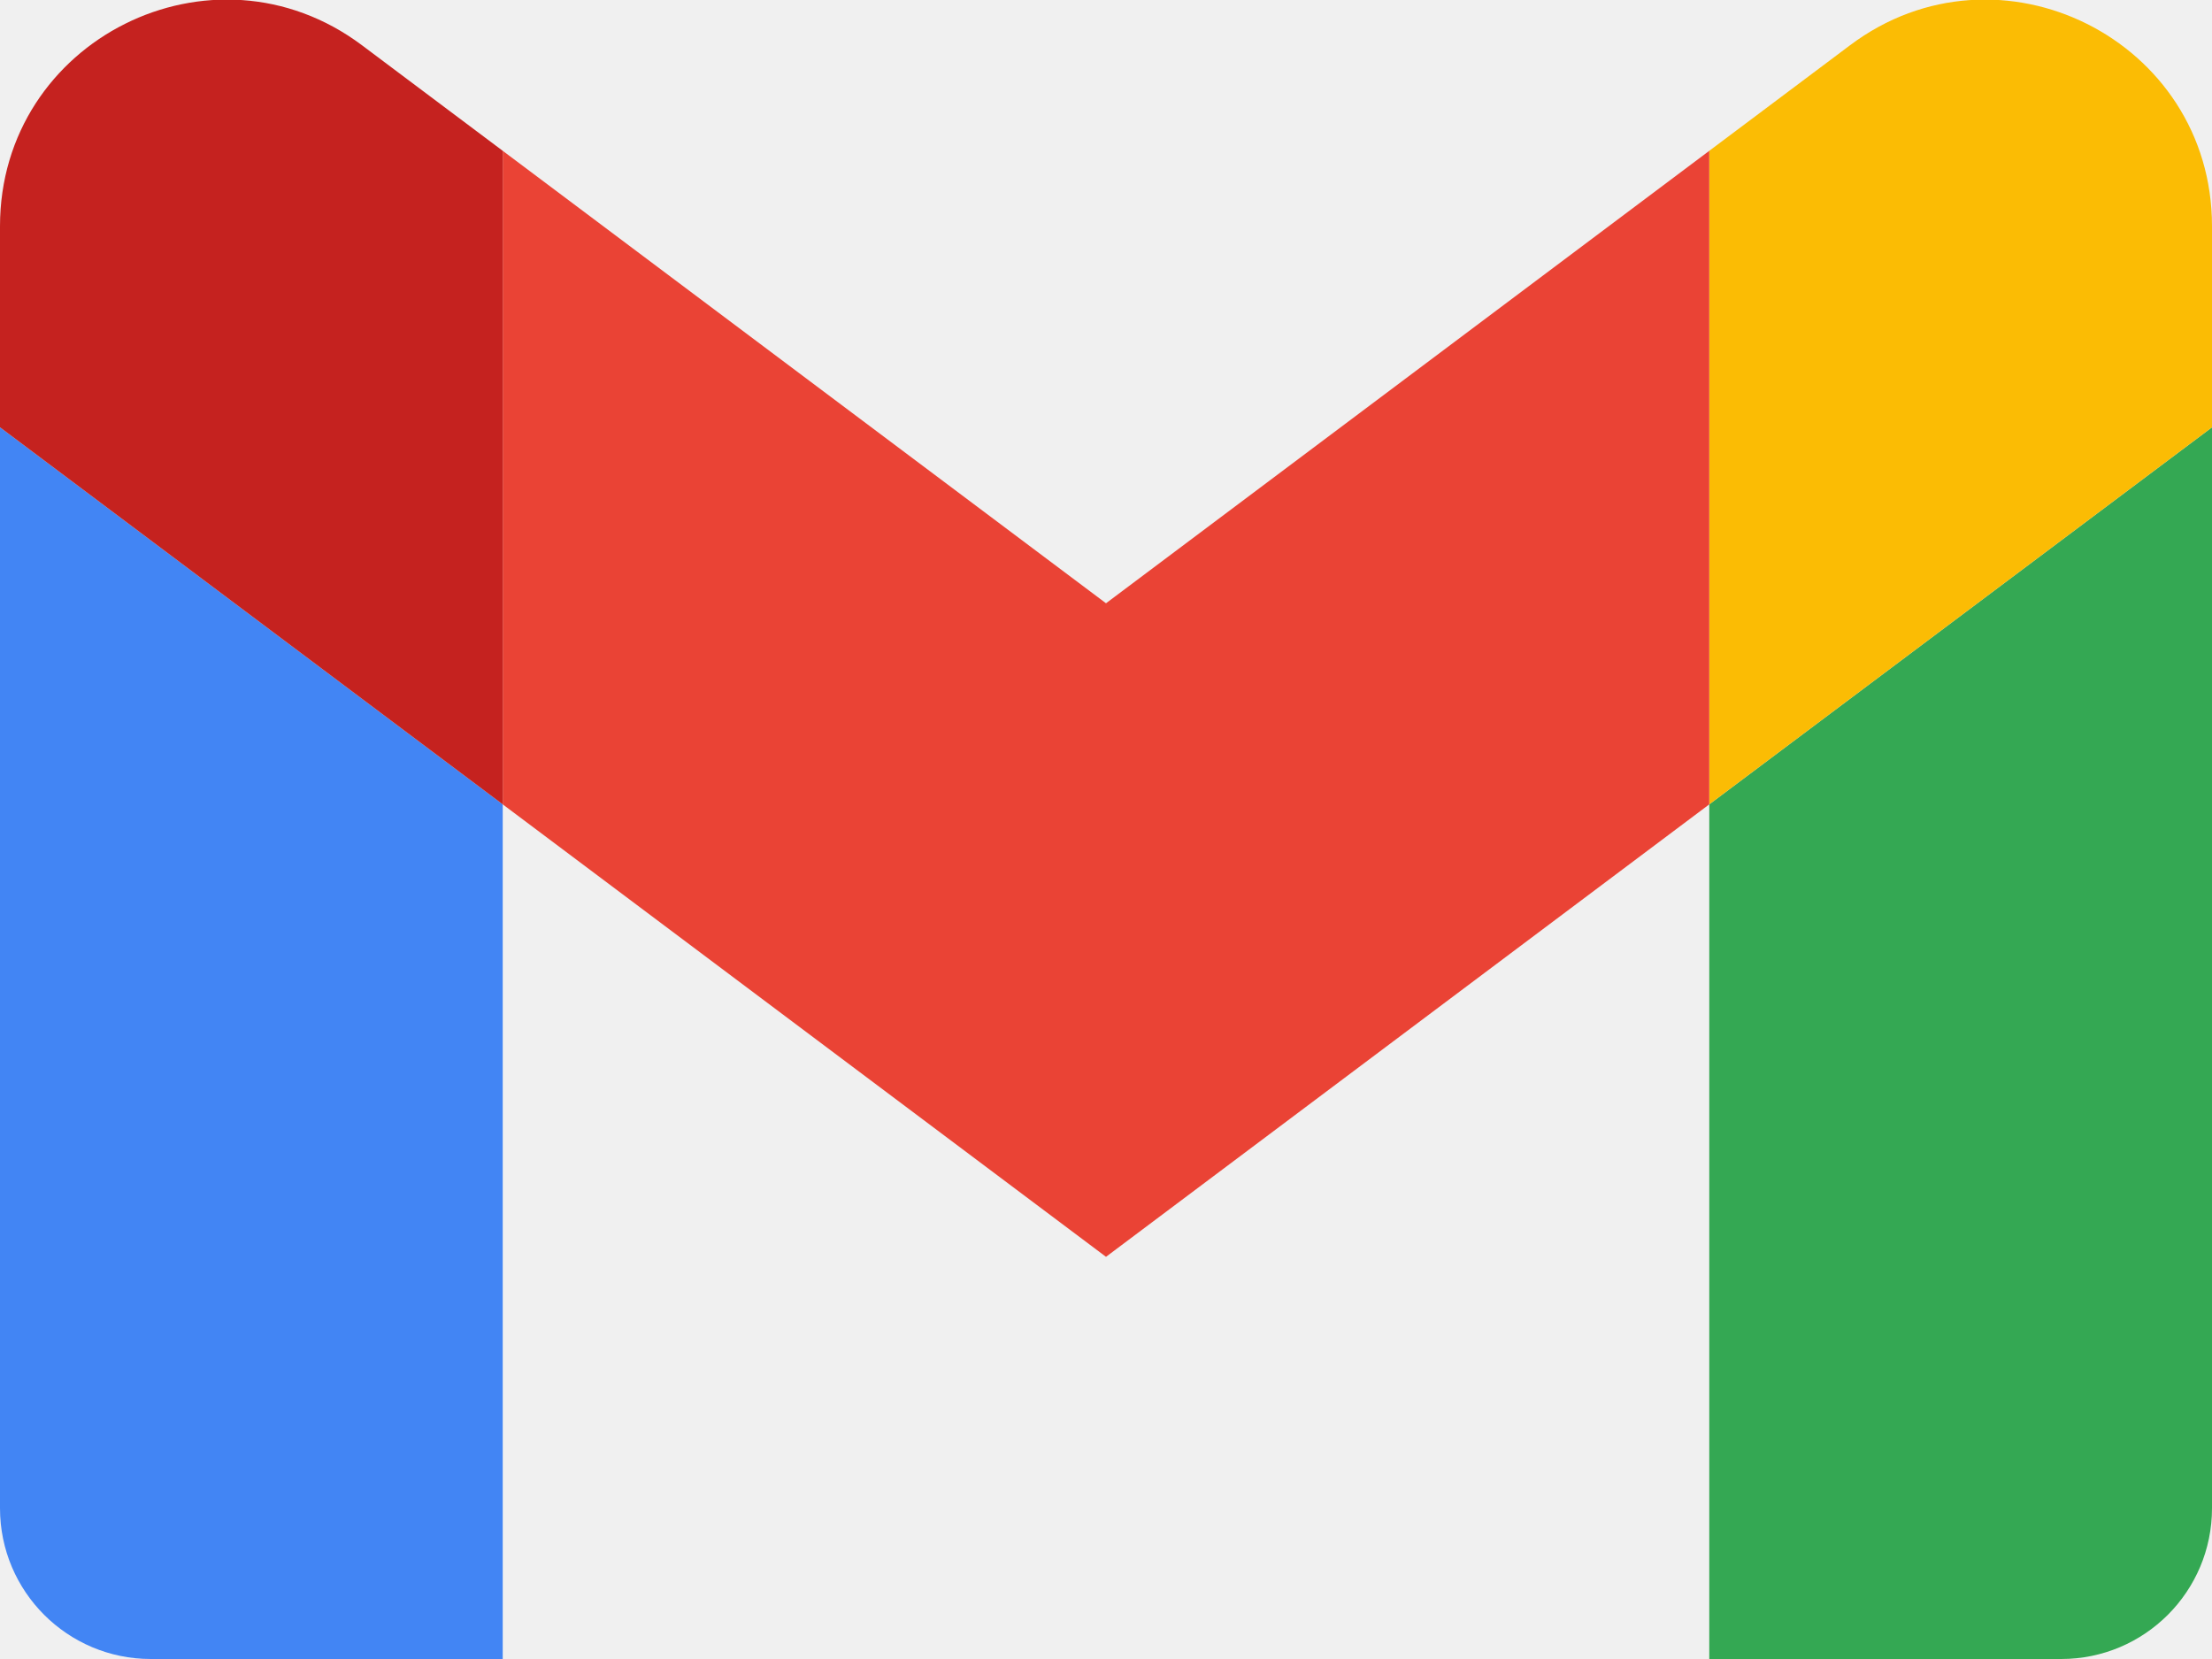
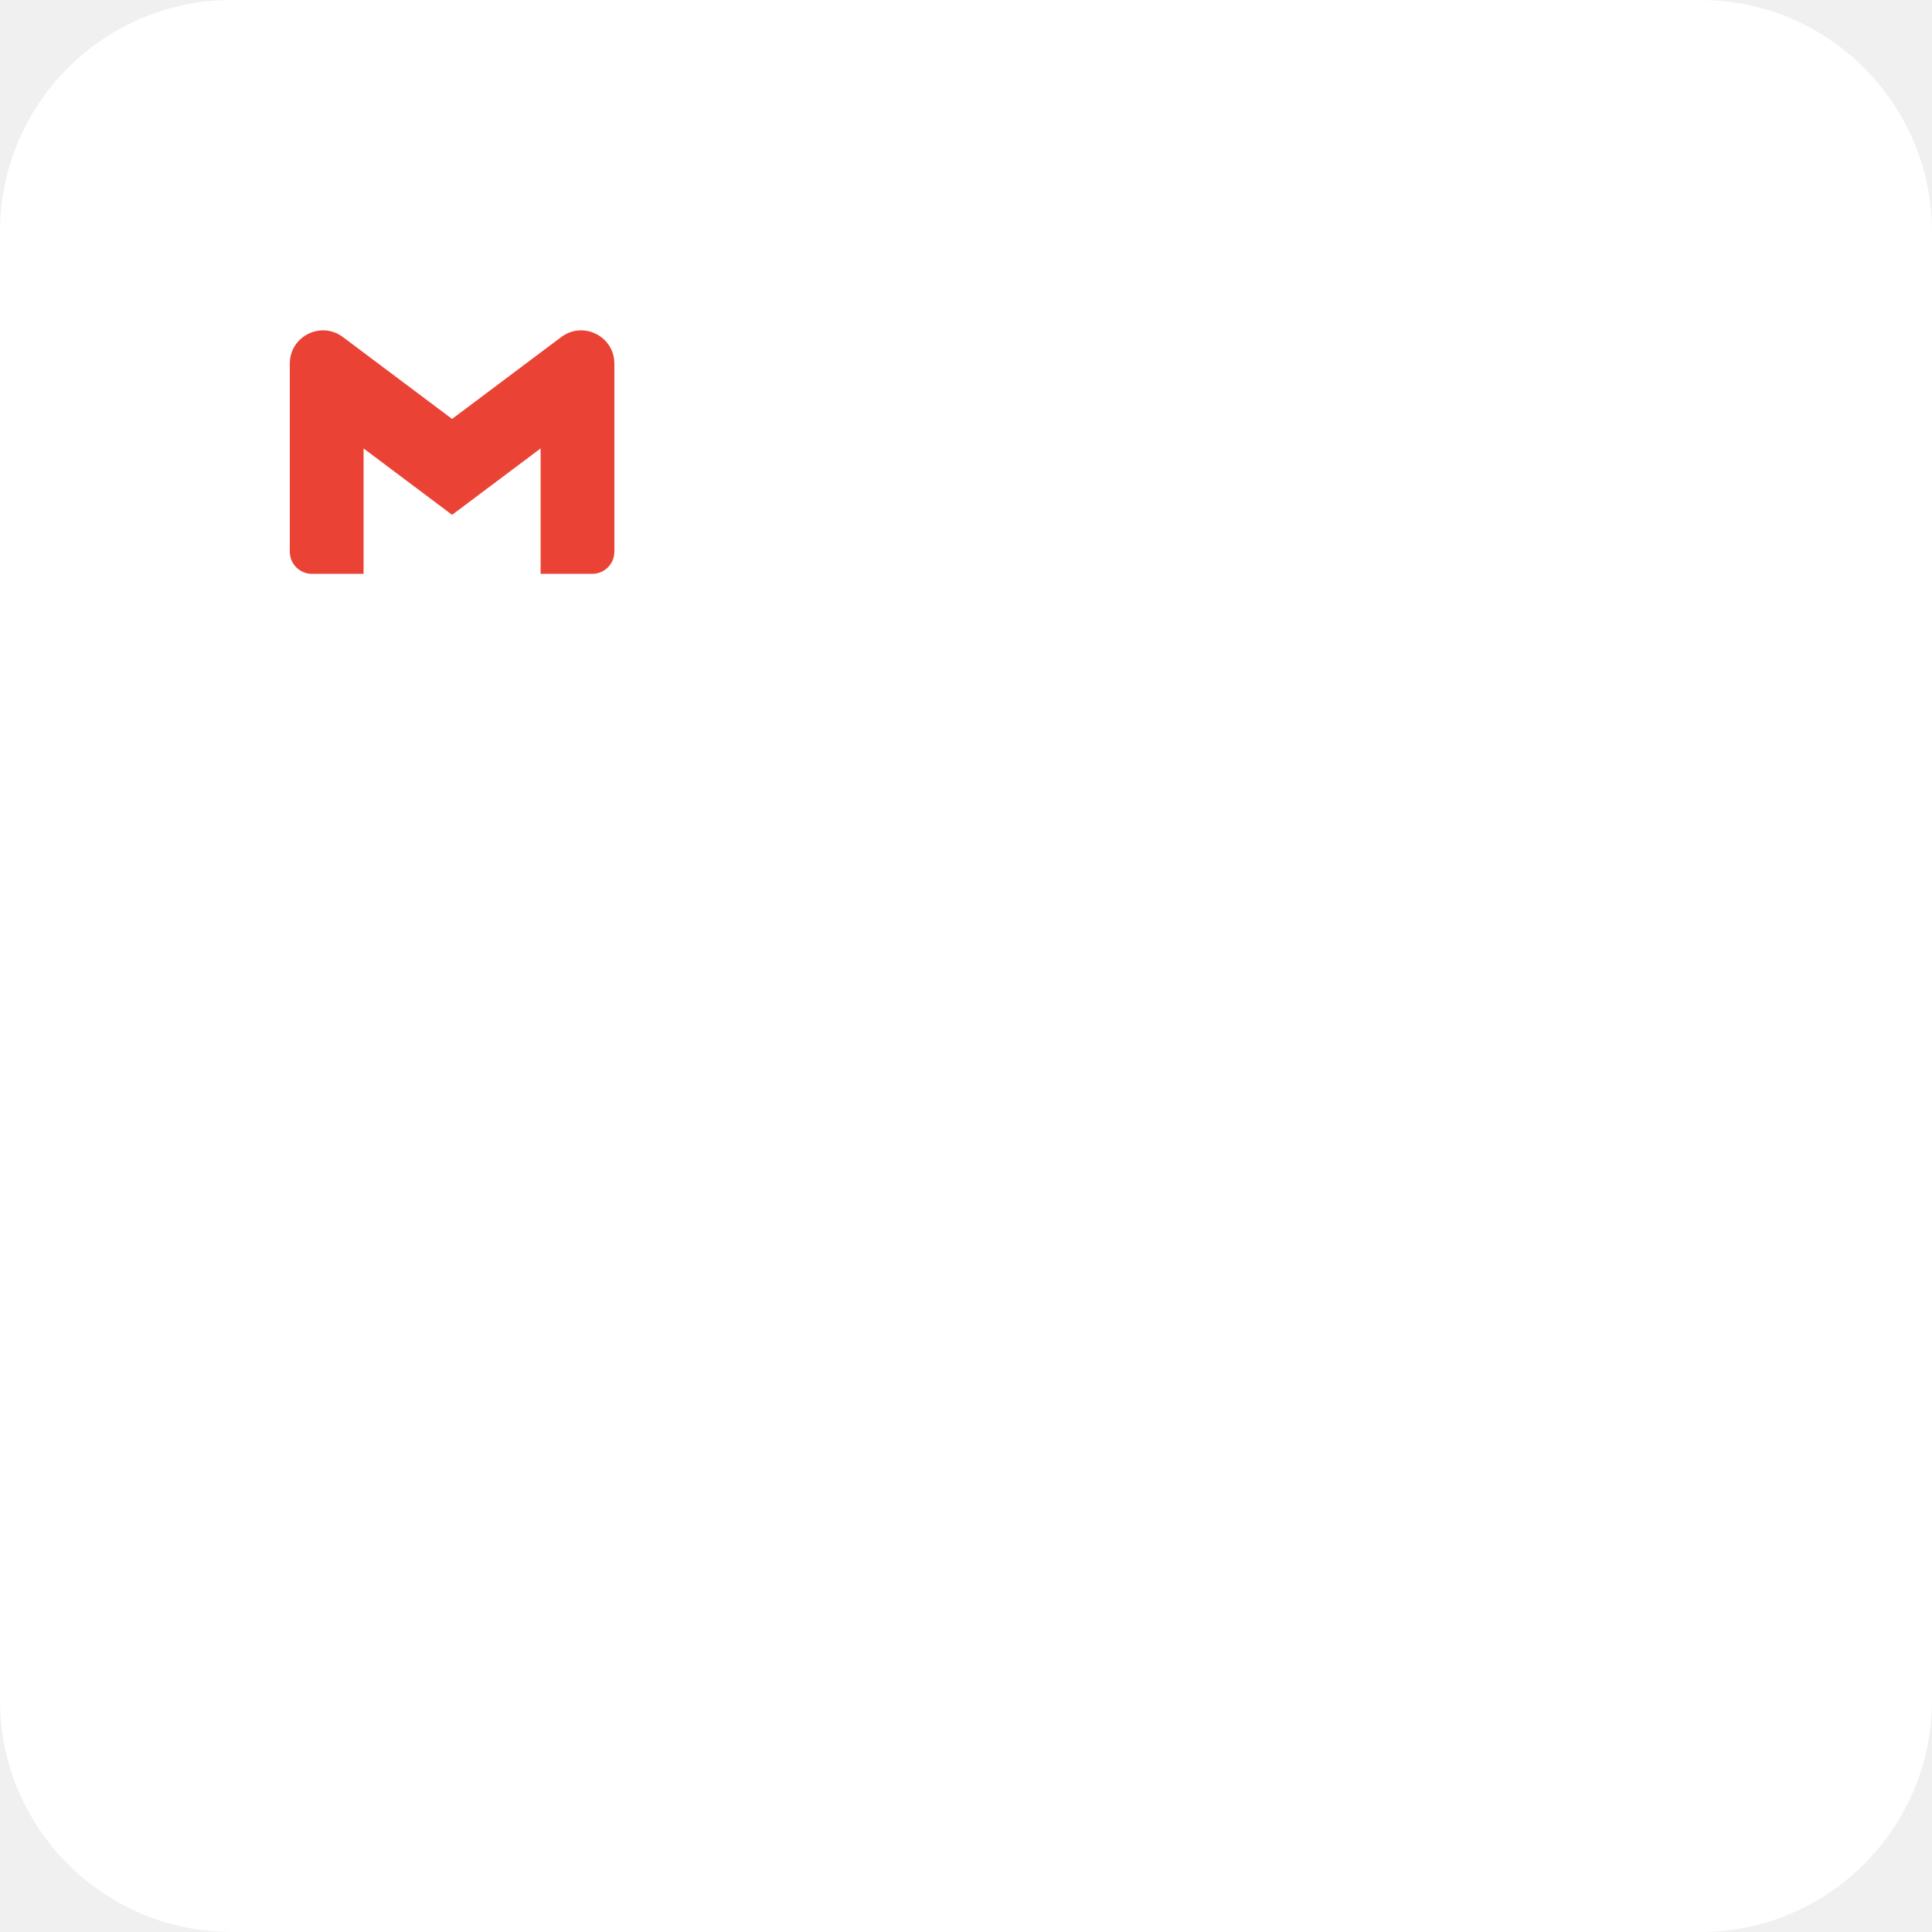
- <svg xmlns="http://www.w3.org/2000/svg" viewBox="52 42 88 66">
-   <path fill="#4285f4" d="M58 108h14V74L52 59v43c0 3.32 2.69 6 6 6" />
-   <path fill="#34a853" d="M120 108h14c3.32 0 6-2.69 6-6V59l-20 15" />
-   <path fill="#fbbc04" d="M120 48v26l20-15v-8c0-7.42-8.47-11.65-14.4-7.2" />
-   <path fill="#ea4335" d="M72 74V48l24 18 24-18v26L96 92" />
-   <path fill="#c5221f" d="M52 51v8l20 15V48l-5.6-4.2c-5.94-4.45-14.4-.22-14.4 7.2" />
+ <svg xmlns="http://www.w3.org/2000/svg" viewBox="0 0 100 100">
+   <rect width="100" height="100" rx="12" fill="#fff" />
+   <g transform="translate(15,15) scale(0.7)">
+     <path fill="#EA4335" d="M24 5.457v13.909c0 .904-.732 1.636-1.636 1.636h-3.819V11.73L12 16.64l-6.545-4.91v9.273H1.636A1.636 1.636 0 0 1 0 19.366V5.457c0-2.023 2.309-3.178 3.927-1.964L5.455 4.64 12 9.548l6.545-4.91 1.528-1.145C21.69 2.28 24 3.434 24 5.457z" />
+   </g>
</svg>
